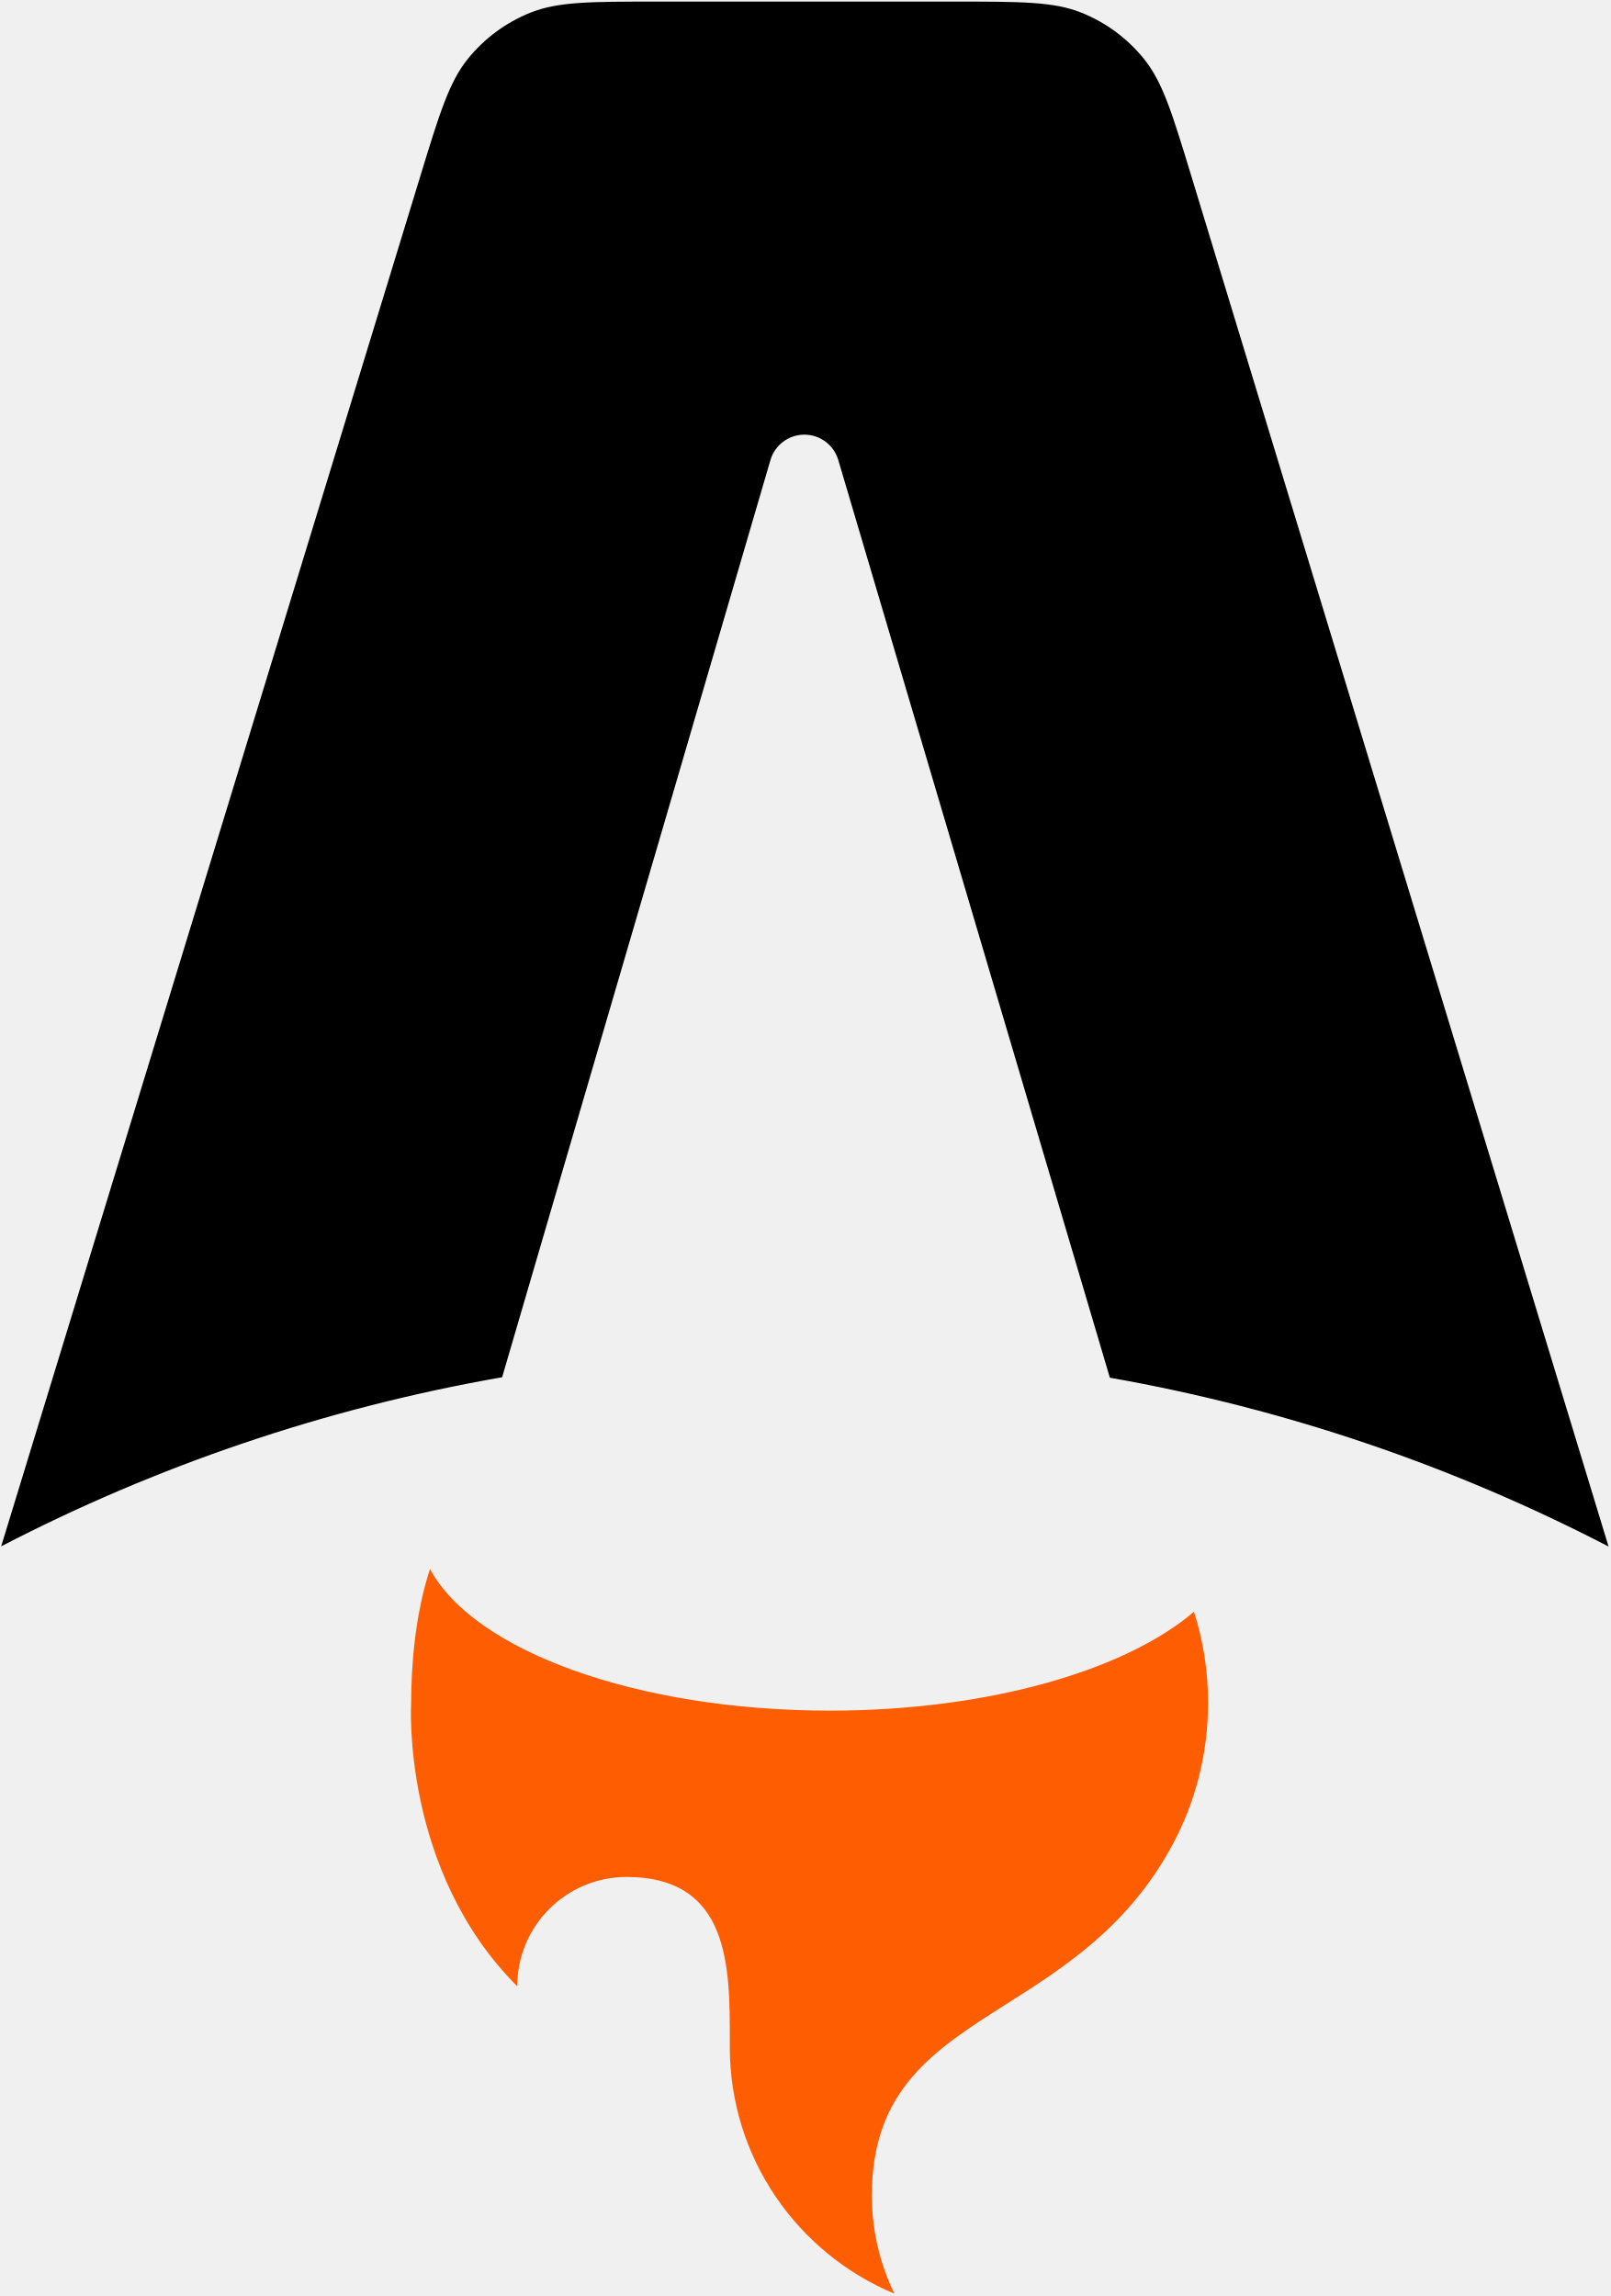
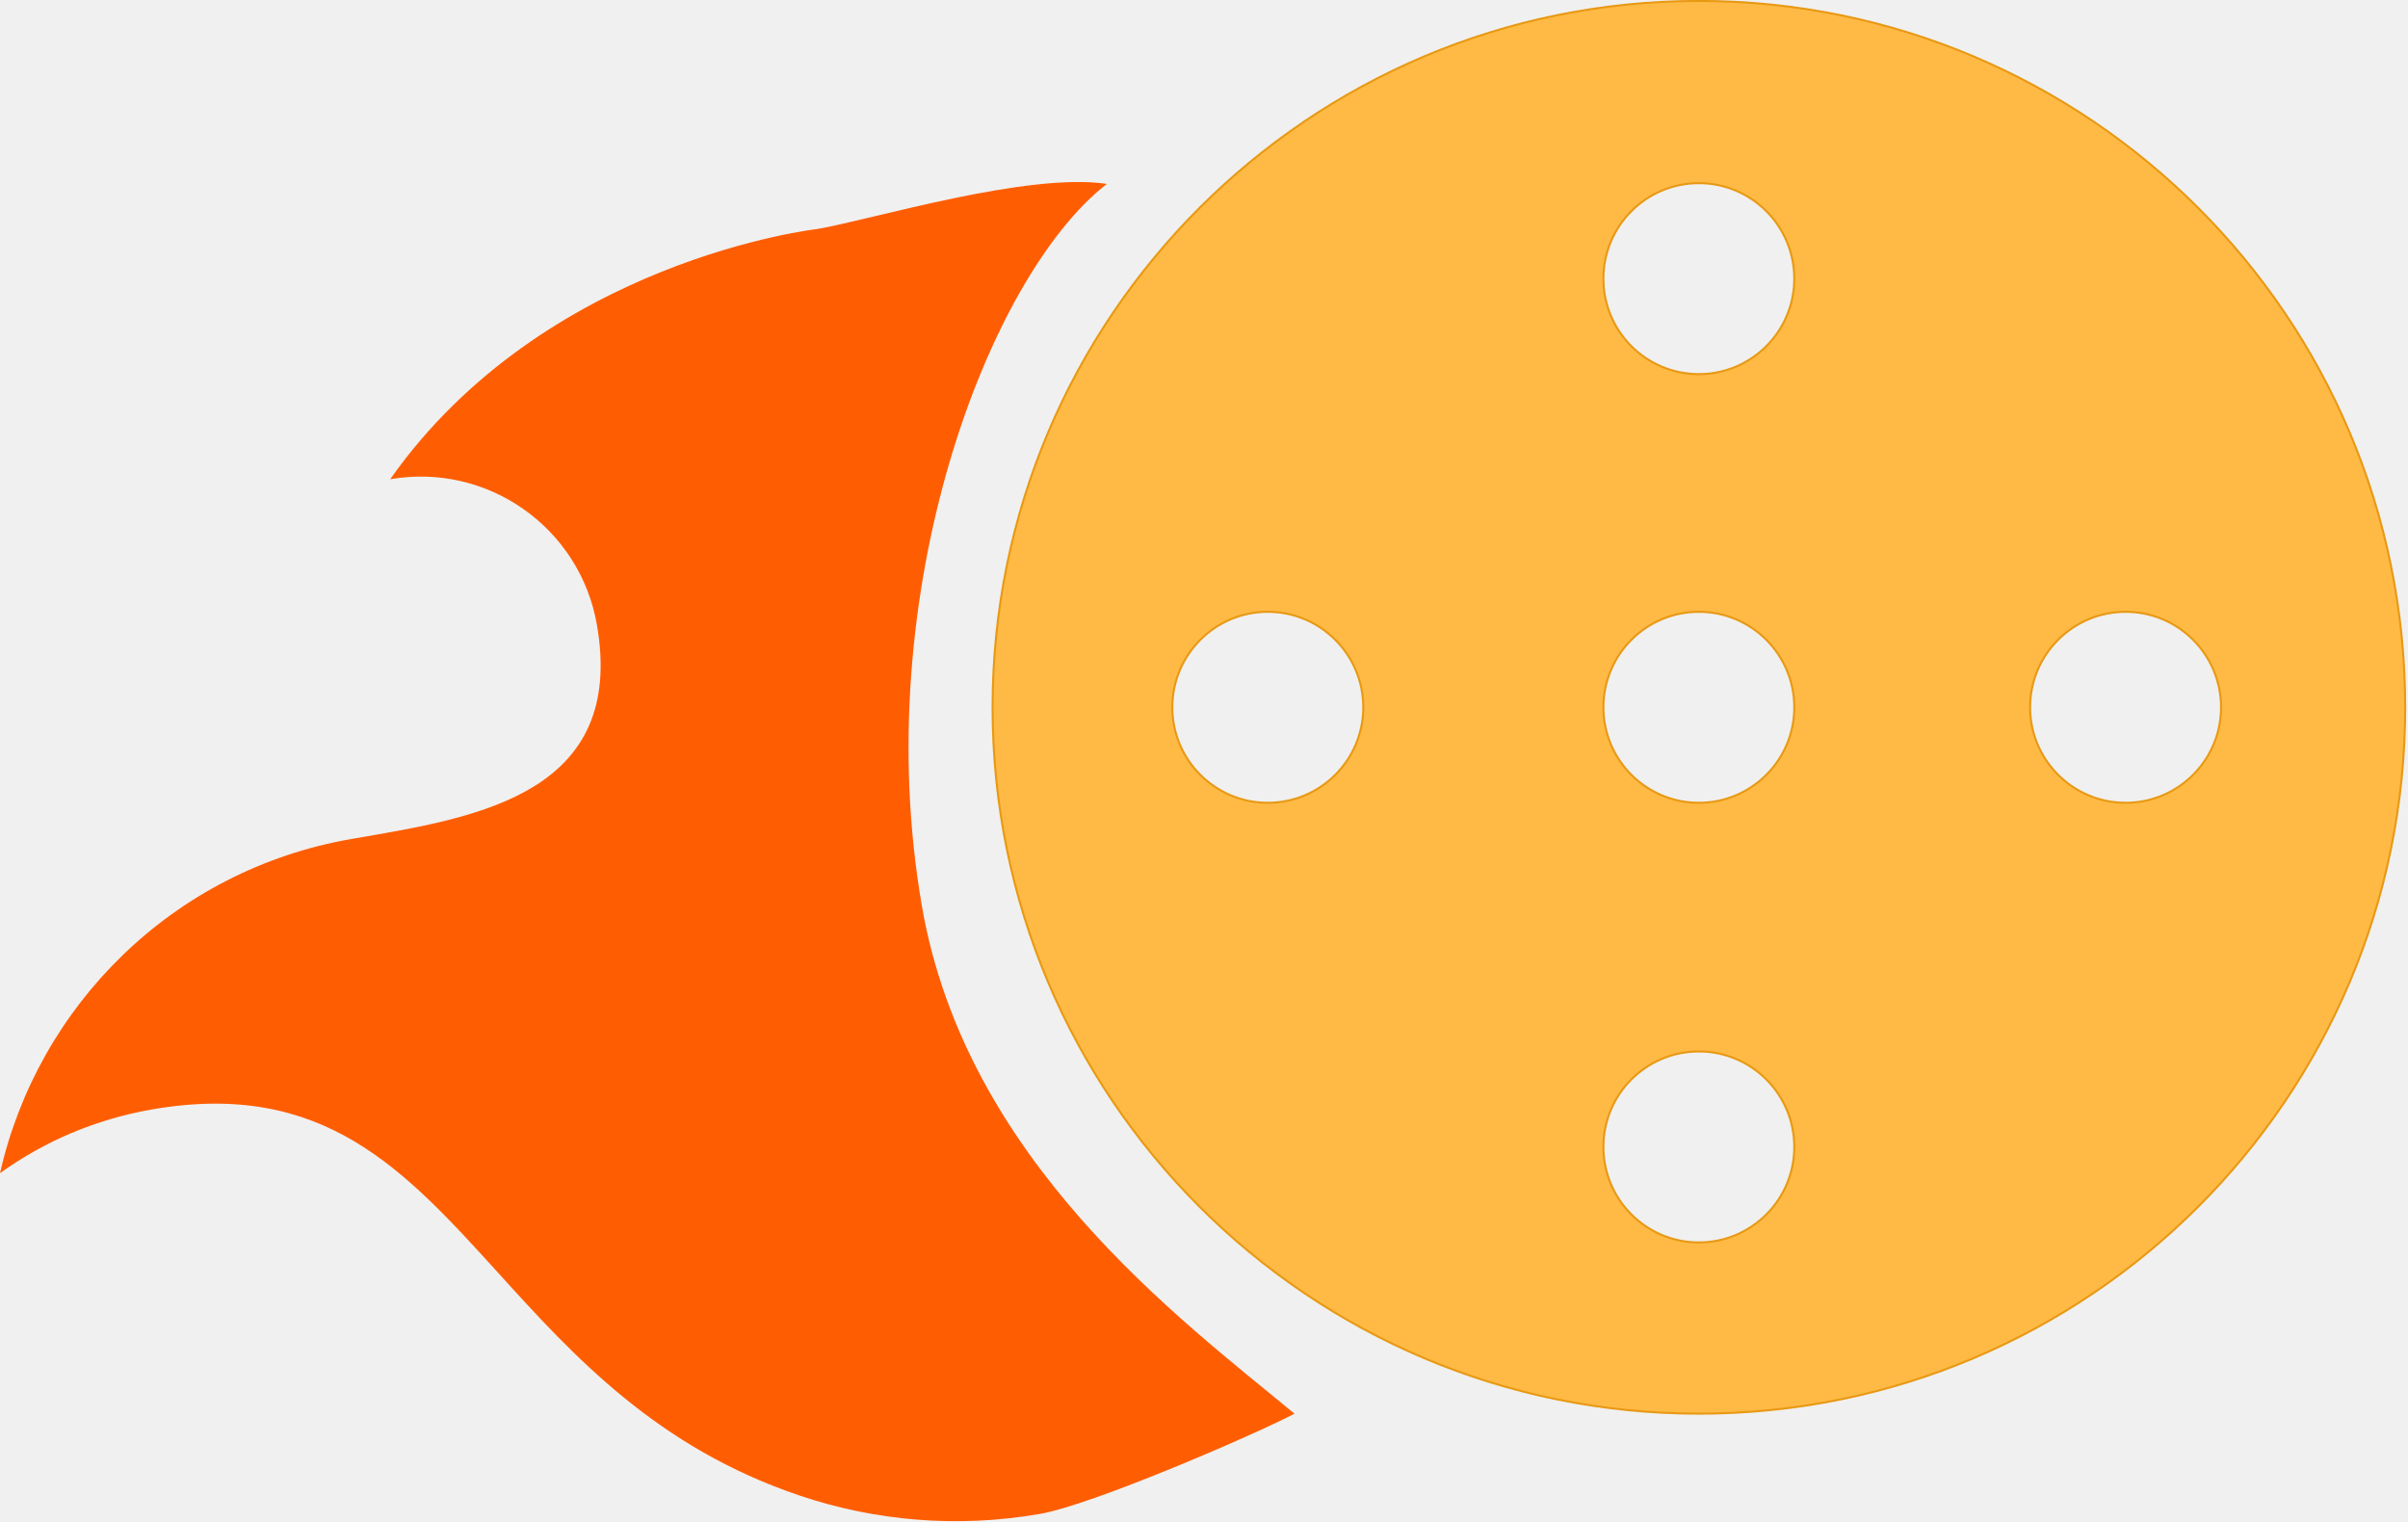
- <svg xmlns="http://www.w3.org/2000/svg" viewBox="0 0 627 894" fill="none">
-   <style>
-     #letter-a {
-       fill: black;
-     }
-     @media (prefers-color-scheme: dark) {
-       #letter-a {
-         fill: white;
-       }
-     }
-   </style>
-   <path id="letter-a" fill-rule="evenodd" clip-rule="evenodd" d="M445.433 22.983C452.722 32.032 456.439 44.243 463.873 68.665L626.281 602.176C566.234 571.026 500.957 548.56 432.115 536.439L326.371 179.099C324.641 173.252 319.27 169.241 313.173 169.241C307.06 169.241 301.68 173.273 299.963 179.14L195.5 536.259C126.338 548.325 60.763 570.832 0.459 602.095L163.664 68.541C171.121 44.162 174.85 31.972 182.14 22.939C188.575 14.965 196.946 8.772 206.454 4.95C217.224 0.622 229.971 0.622 255.466 0.622H372.034C397.562 0.622 410.326 0.622 421.106 4.96C430.622 8.789 438.998 14.995 445.433 22.983Z" />
-   <path fill-rule="evenodd" clip-rule="evenodd" d="M464.867 627.566C438.094 650.46 384.655 666.073 323.101 666.073C247.551 666.073 184.229 642.553 167.426 610.921C161.419 629.05 160.072 649.798 160.072 663.052C160.072 663.052 156.114 728.134 201.38 773.401C201.38 749.896 220.435 730.842 243.939 730.842C284.226 730.842 284.181 765.99 284.144 794.506C284.143 795.36 284.142 796.209 284.142 797.051C284.142 840.333 310.595 877.436 348.215 893.075C342.596 881.518 339.444 868.54 339.444 854.825C339.444 813.545 363.679 798.175 391.845 780.311C414.255 766.098 439.155 750.307 456.315 718.629C465.268 702.101 470.352 683.17 470.352 663.052C470.352 650.68 468.43 638.757 464.867 627.566Z" fill="#FF5D01" />
+ <svg xmlns="http://www.w3.org/2000/svg" width="100%" height="100%" viewBox="0 0 573 362" version="1.1" xml:space="preserve" style="fill-rule:evenodd;clip-rule:evenodd;stroke-linecap:round;stroke-linejoin:round;stroke-miterlimit:1.5;">
+   <g transform="matrix(0.17076,0.985313,-0.985313,0.17076,820.497,-216.461)">
+     <path d="M457.198,599.34C430.425,622.234 384.655,666.073 323.101,666.073C247.551,666.073 178.068,624.99 161.265,593.358C155.258,611.487 160.072,649.798 160.072,663.052C160.072,663.052 156.114,728.134 201.38,773.401C201.38,749.896 220.435,730.842 243.939,730.842C284.226,730.842 284.181,765.99 284.144,794.506C284.143,795.36 284.142,796.209 284.142,797.051C284.142,840.333 310.595,877.436 348.215,893.075C342.596,881.518 339.444,868.54 339.444,854.825C339.444,813.545 363.679,798.175 391.845,780.311C414.255,766.098 439.155,750.307 456.315,718.629C465.268,702.101 470.352,683.17 470.352,663.052C470.352,650.68 460.761,610.531 457.198,599.34Z" style="fill:rgb(255,93,1);" />
+   </g>
+   <g transform="matrix(16.3292,-4.83898e-31,1.61299e-31,16.3292,-13639.3,-2465.34)">
+     <path d="M860.027,150.991C865.708,150.991 870.32,155.603 870.32,161.284C870.32,166.964 865.708,171.576 860.027,171.576C854.346,171.576 849.735,166.964 849.735,161.284C849.735,155.603 854.346,150.991 860.027,150.991ZM860.027,166.298C860.795,166.298 861.418,166.922 861.418,167.689C861.418,168.457 860.795,169.081 860.027,169.081C859.259,169.081 858.636,168.457 858.636,167.689C858.636,166.922 859.259,166.298 860.027,166.298ZM866.246,159.892C867.014,159.892 867.637,160.516 867.637,161.284C867.637,162.051 867.014,162.675 866.246,162.675C865.478,162.675 864.854,162.051 864.854,161.284C864.854,160.516 865.478,159.892 866.246,159.892ZM853.745,159.892C854.513,159.892 855.137,160.516 855.137,161.284C855.137,162.051 854.513,162.675 853.745,162.675C852.978,162.675 852.354,162.051 852.354,161.284C852.354,160.516 852.978,159.892 853.745,159.892ZM860.027,159.892C860.795,159.892 861.418,160.516 861.418,161.284C861.418,162.051 860.795,162.675 860.027,162.675C859.259,162.675 858.636,162.051 858.636,161.284C858.636,160.516 859.259,159.892 860.027,159.892ZM860.027,153.646C860.795,153.646 861.418,154.27 861.418,155.038C861.418,155.806 860.795,156.429 860.027,156.429C859.259,156.429 858.636,155.806 858.636,155.038C858.636,154.27 859.259,153.646 860.027,153.646Z" style="fill:rgb(255,186,69);stroke:rgb(232,153,20);stroke-width:0.03px;" />
+   </g>
</svg>
